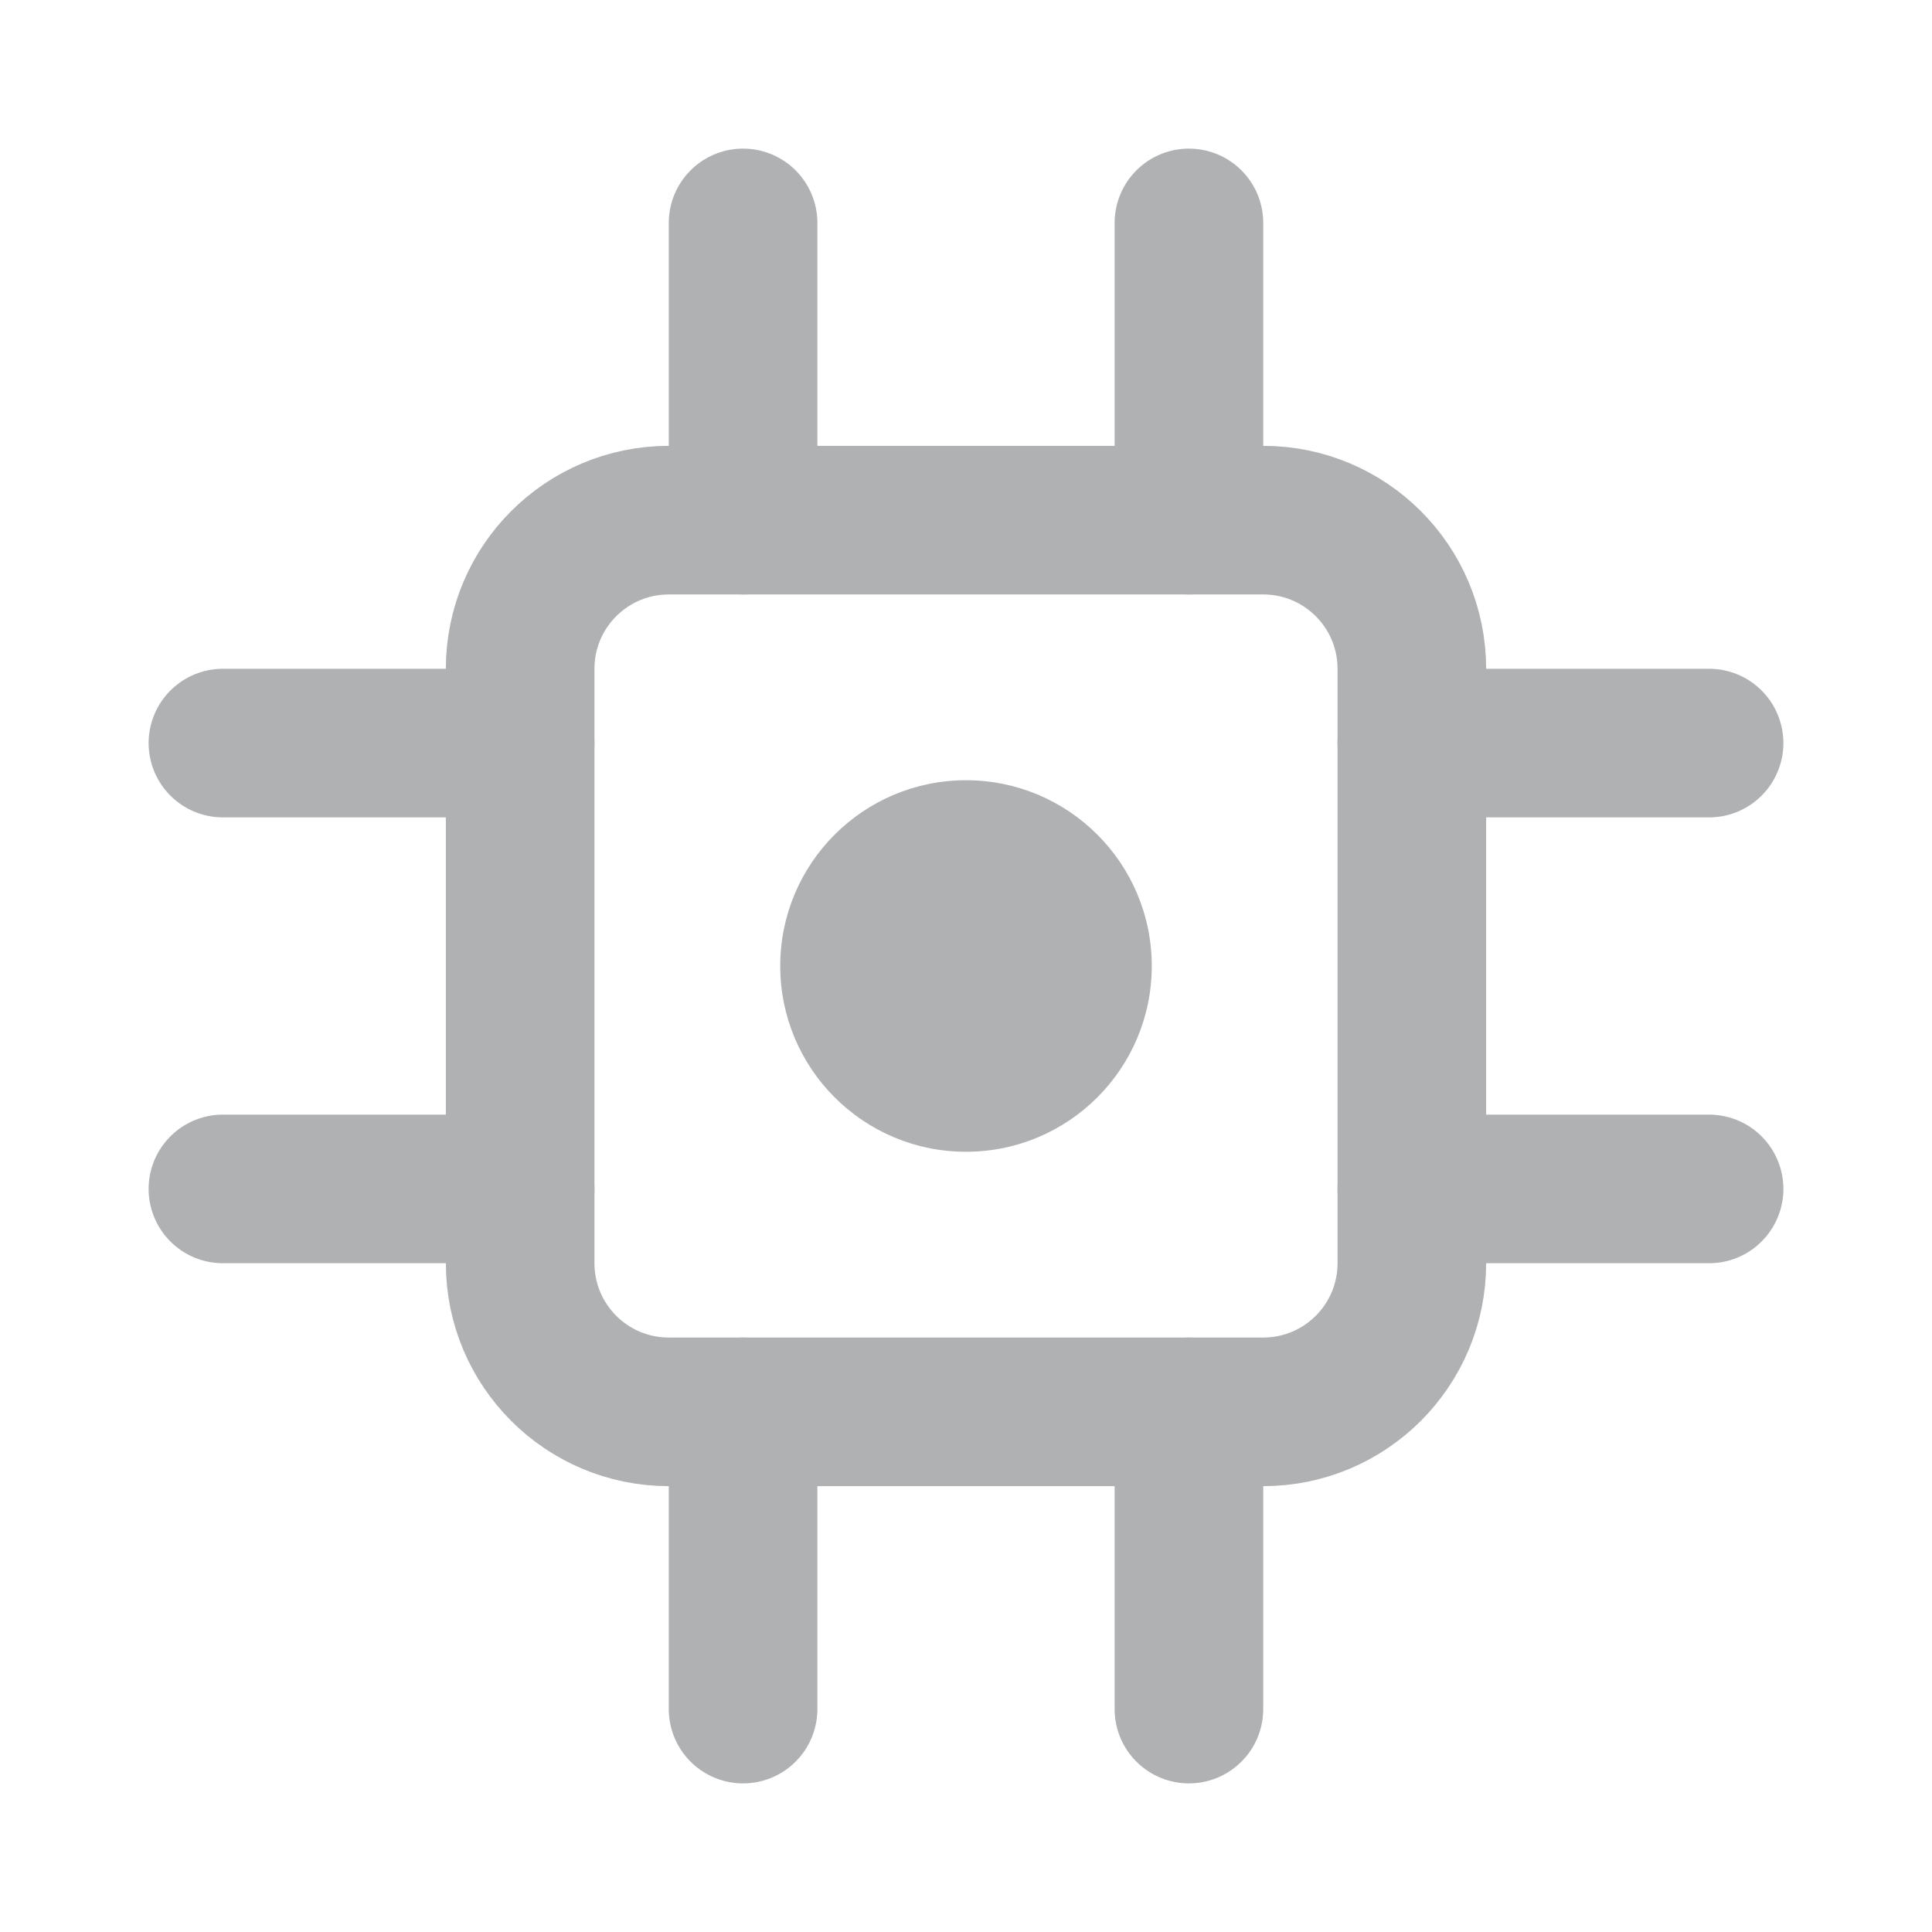
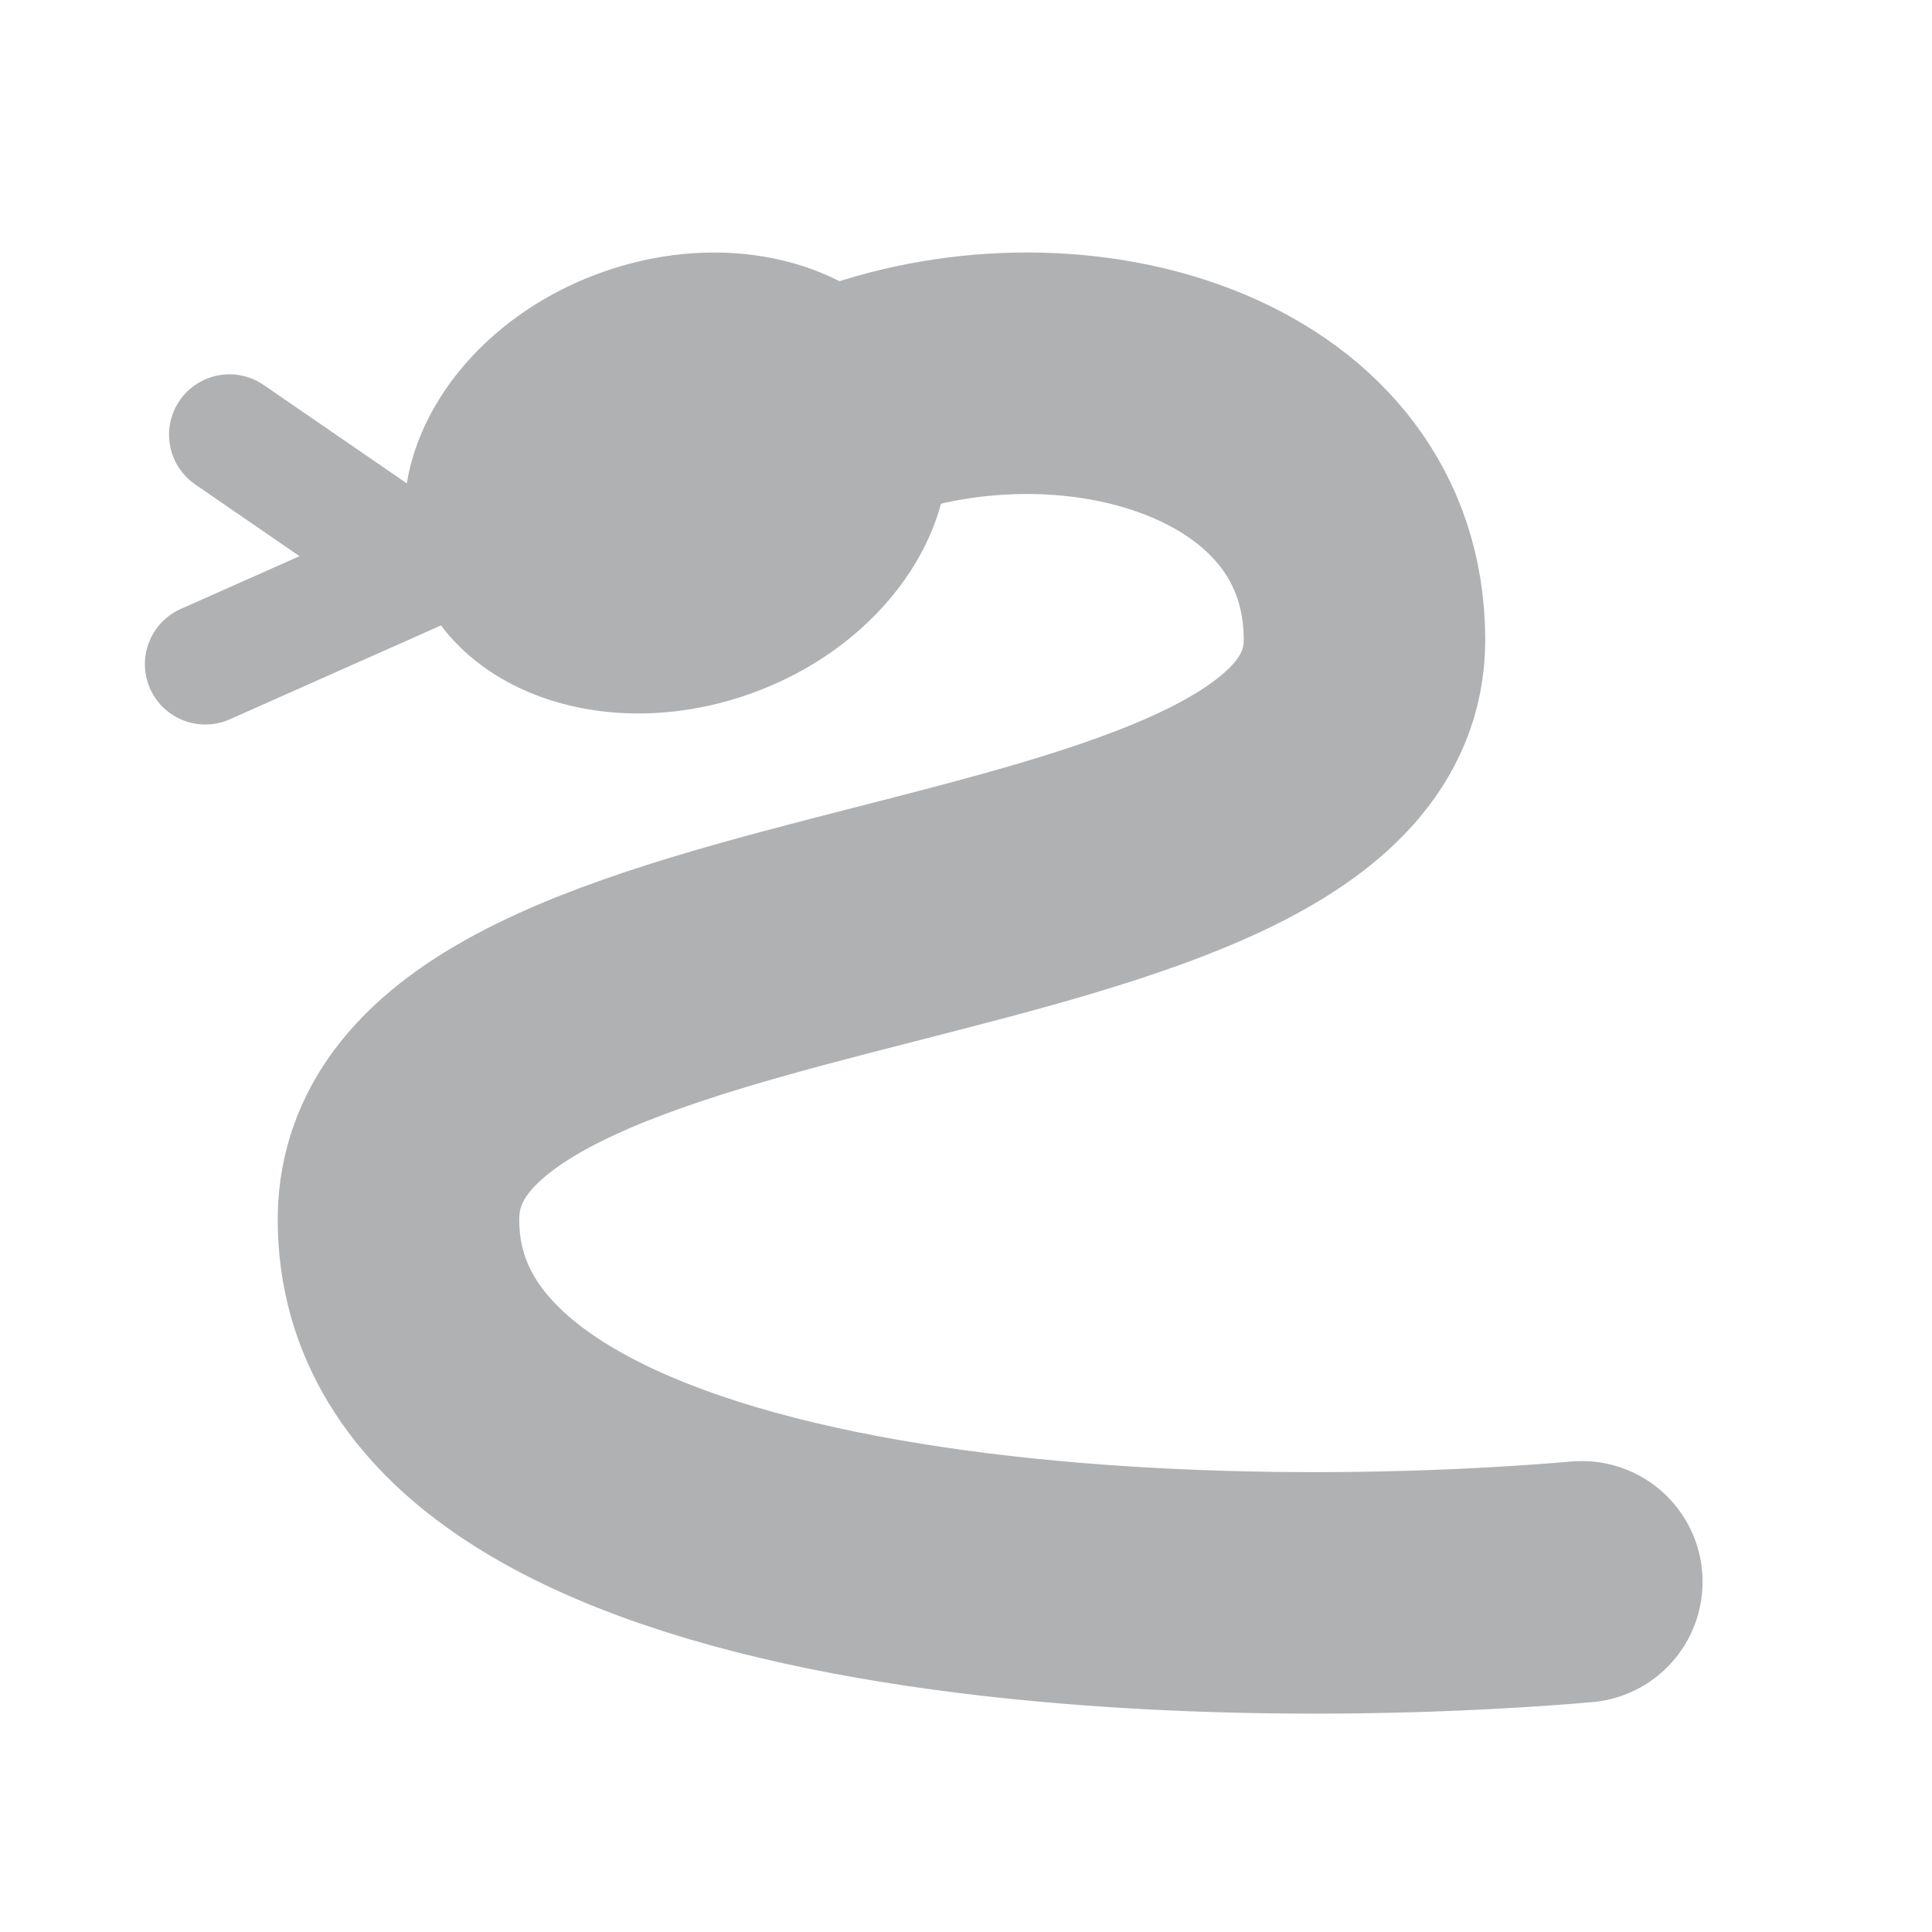
- <svg xmlns="http://www.w3.org/2000/svg" width="13" height="13" viewBox="0 0 13 13" fill="none">
-   <g stroke="#AFB1B3" stroke-width="1" stroke-linecap="round">
-     <rect x="3.5" y="3.5" width="6" height="6" rx="1" />
-     <path d="M5 1.5v2M8 1.5v2M5 9.5v2M8 9.5v2M1.5 5h2M1.5 8h2M9.5 5h2M9.5 8h2" />
-   </g>
-   <circle cx="6.5" cy="6.5" r="1.25" fill="#AFB1B3" />
+ <svg xmlns="http://www.w3.org/2000/svg" width="16" height="16" viewBox="0 0 16 16" fill="none">
+   <path d="M13.1 13.1C9.6 13.4 3.3 13.1 3.3 10.1C3.3 7.3 11.3 8.0 11.3 5.3C11.3 3.4 9.0 2.7 7.2 3.3" stroke="#AFB1B3" stroke-width="2" stroke-linecap="round" />
+   <ellipse cx="5.6" cy="4.0" rx="2.3" ry="1.85" transform="rotate(-20 5.6 4.0)" fill="#AFB1B3" />
+   <path d="M3.5 4.7L1.7 5.5M3.5 4.7L1.9 3.6" stroke="#AFB1B3" stroke-width="1" stroke-linecap="round" />
</svg>
